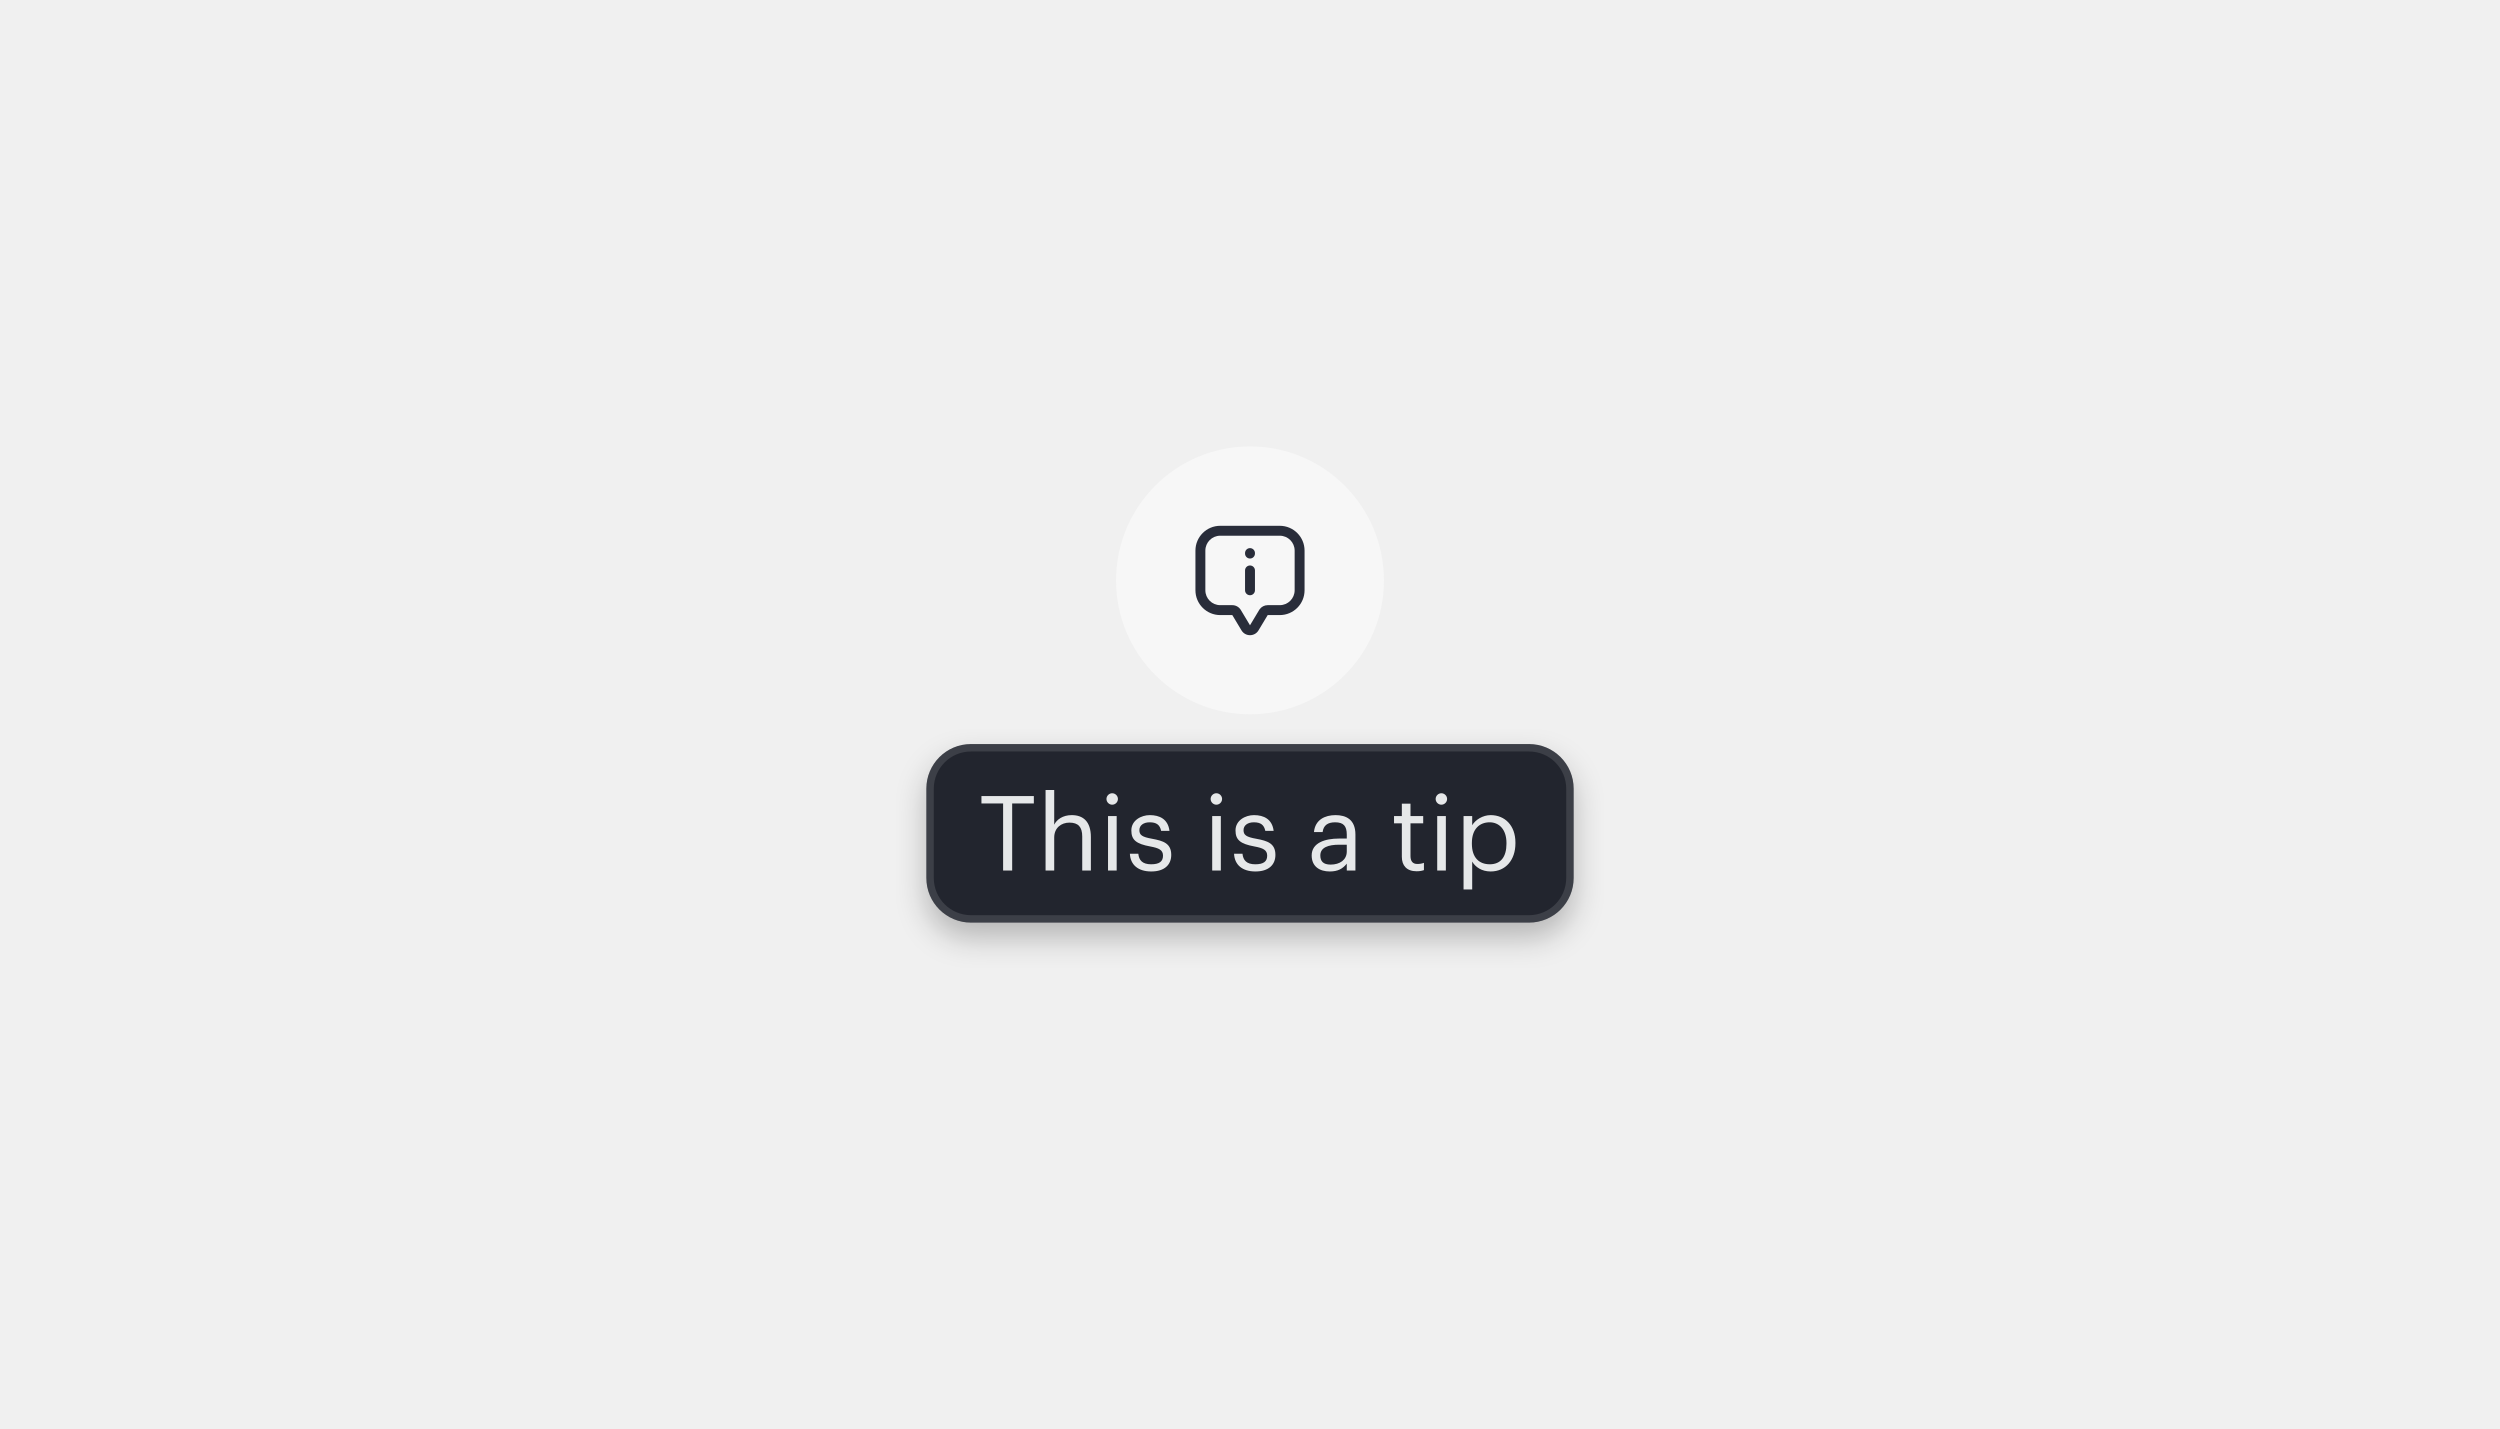
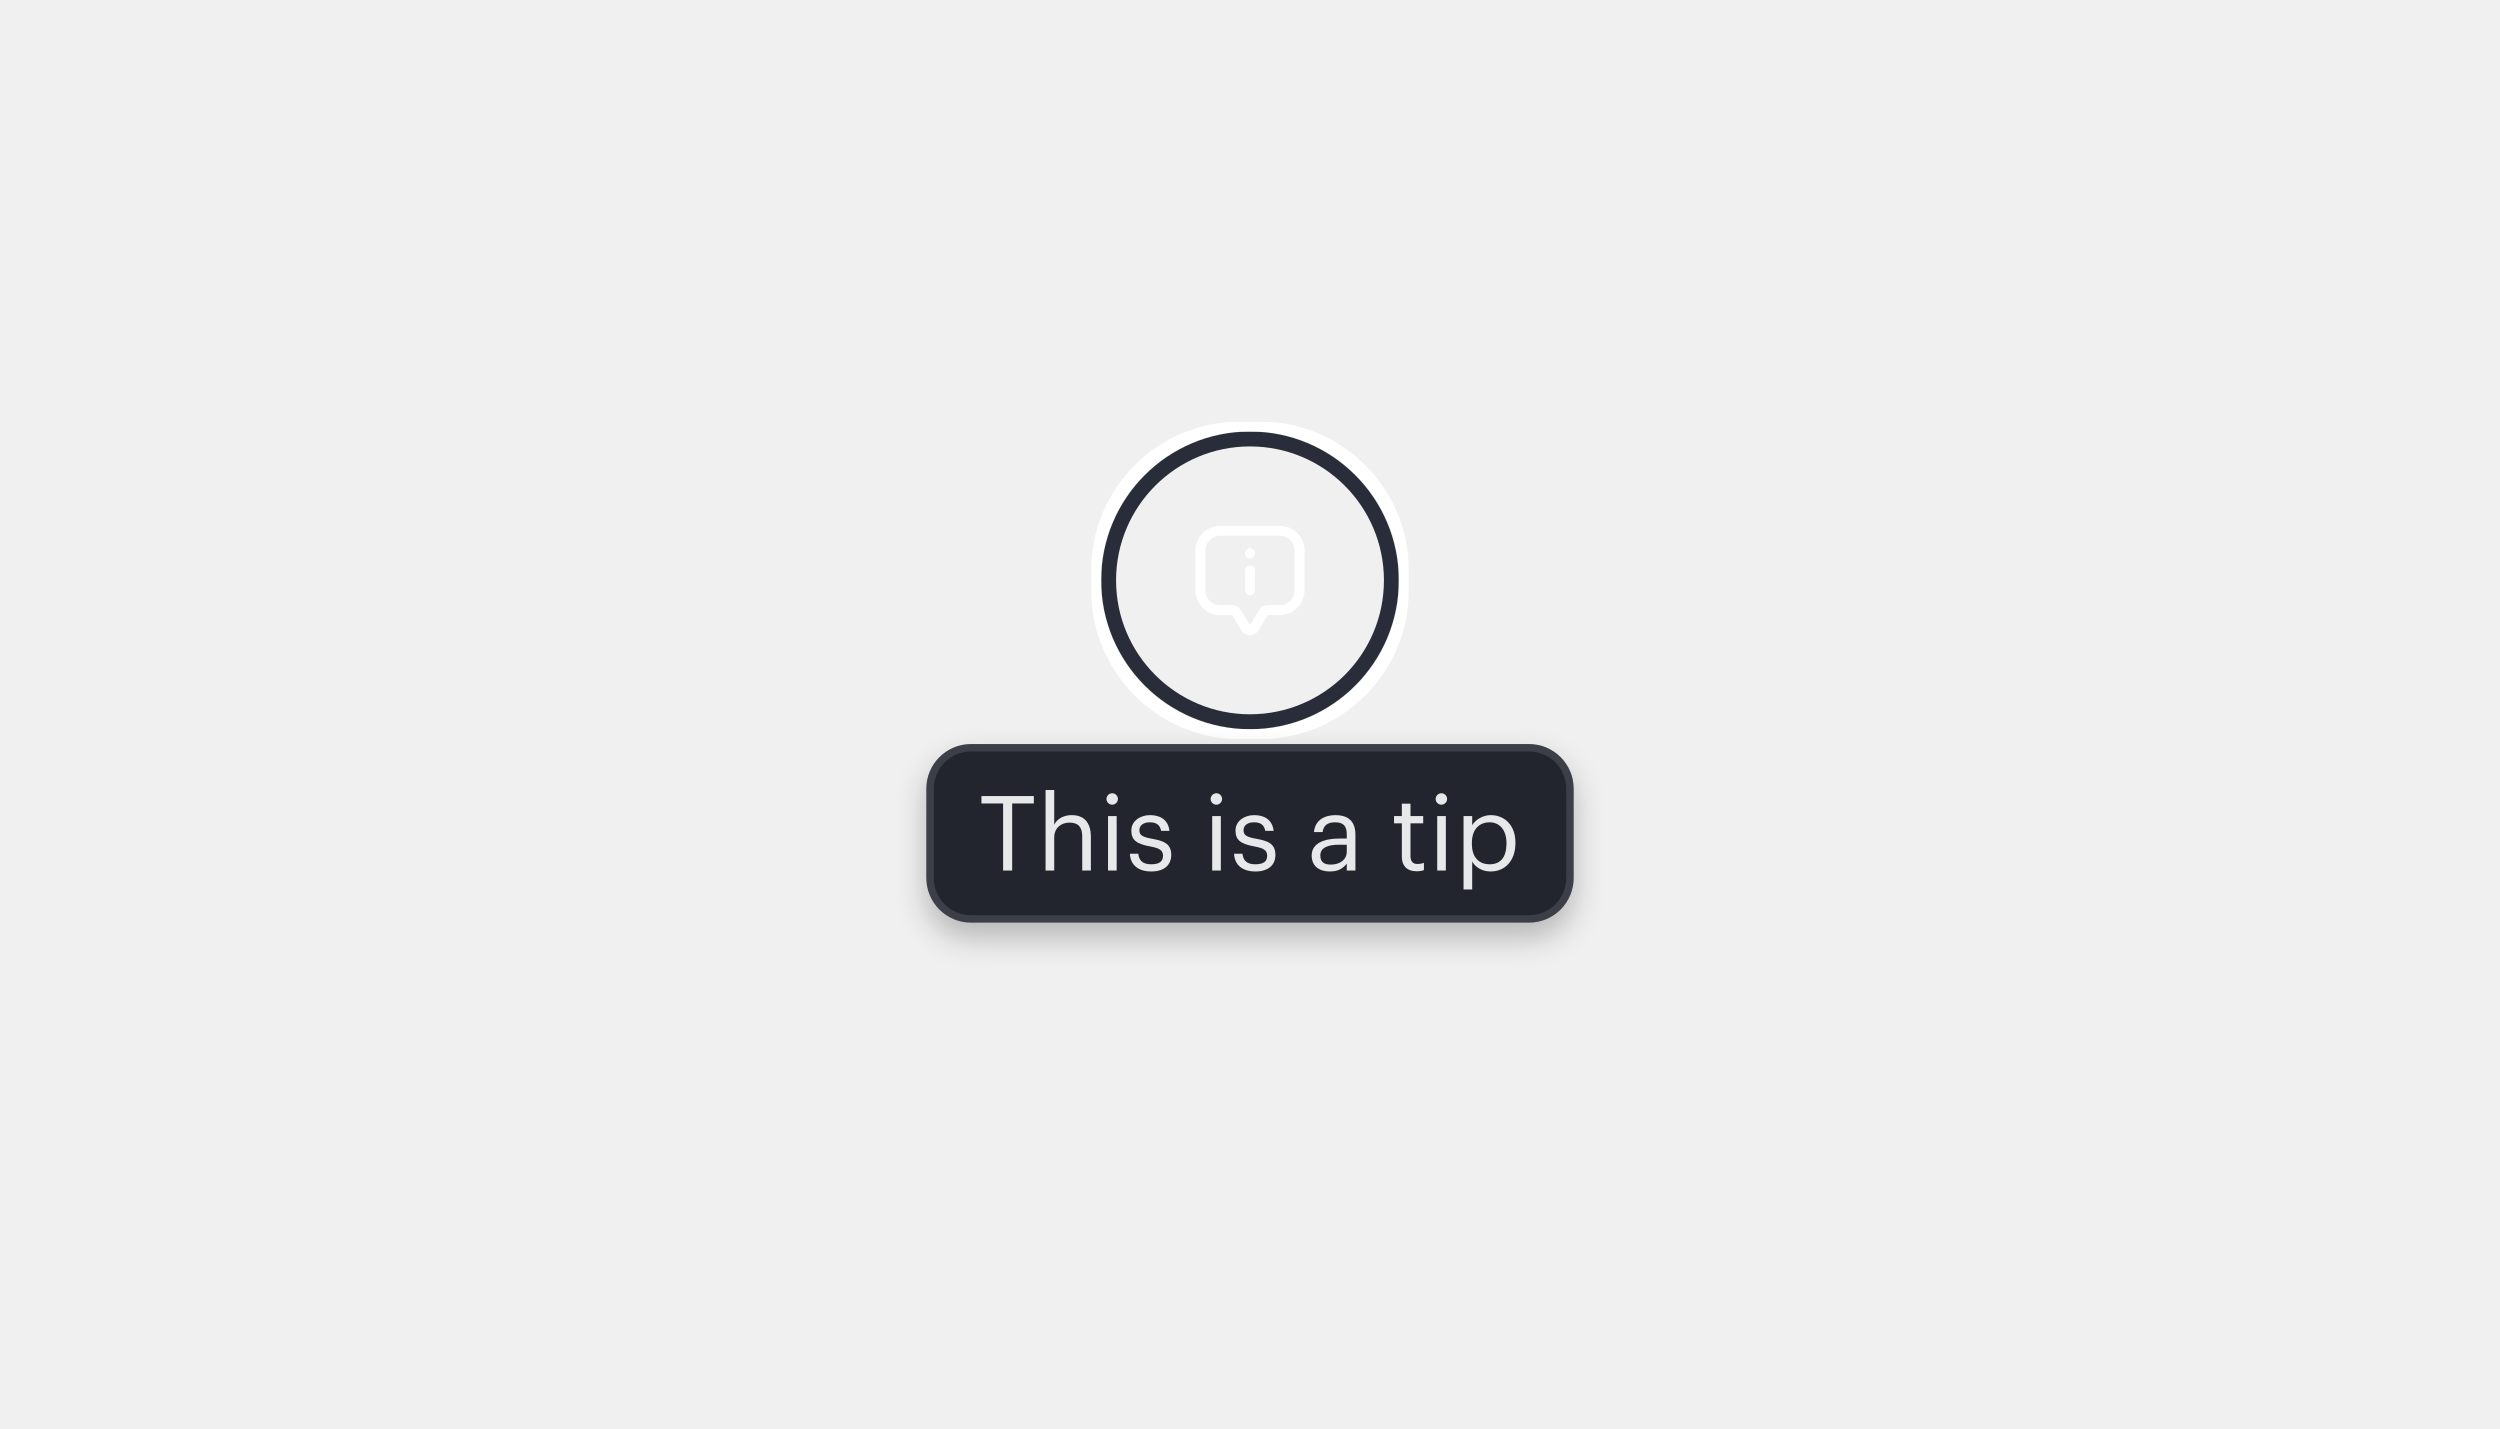
<svg xmlns="http://www.w3.org/2000/svg" width="336" height="192" viewBox="0 0 336 192" fill="none">
-   <path d="M150 78C150 68.059 158.059 60 168 60C177.941 60 186 68.059 186 78C186 87.941 177.941 96 168 96C158.059 96 150 87.941 150 78Z" fill="#F7F7F7" />
-   <path d="M168 76C168.368 76 168.667 76.299 168.667 76.667V79.333C168.667 79.701 168.368 80 168 80C167.632 80 167.333 79.701 167.333 79.333V76.667C167.333 76.299 167.632 76 168 76Z" fill="#292D3A" />
-   <path d="M168 73.667C168.368 73.667 168.667 73.965 168.667 74.333V74.4C168.667 74.768 168.368 75.066 168 75.066C167.632 75.066 167.333 74.768 167.333 74.4V74.333C167.333 73.965 167.632 73.667 168 73.667Z" fill="#292D3A" />
-   <path fill-rule="evenodd" clip-rule="evenodd" d="M172 70.667C173.841 70.667 175.333 72.159 175.333 74V79.333C175.333 81.174 173.841 82.667 172 82.667H170.378L169.143 84.723C168.625 85.586 167.375 85.586 166.857 84.723L165.622 82.667H164C162.159 82.667 160.667 81.174 160.667 79.333V74C160.667 72.159 162.159 70.667 164 70.667H172ZM164 72C162.895 72 162 72.895 162 74V79.333C162 80.438 162.895 81.333 164 81.333H165.622C166.091 81.333 166.525 81.579 166.766 81.981L168 84.038L169.234 81.981L169.281 81.907C169.529 81.549 169.939 81.333 170.378 81.333H172C173.105 81.333 174 80.438 174 79.333V74C174 72.895 173.105 72 172 72H164Z" fill="#292D3A" />
  <g filter="url(#filter0_d_1_6235)">
-     <mask id="path-3-inside-1_1_6235" fill="white">
+     <mask id="path-2-outside-1_1_6235" maskUnits="userSpaceOnUse" x="148" y="58" width="40" height="40" fill="black">
+       <rect fill="white" x="148" y="58" width="40" height="40" />
+       <path d="M150 78C150 68.059 158.059 60 168 60C177.941 60 186 68.059 186 78C186 87.941 177.941 96 168 96C158.059 96 150 87.941 150 78Z" />
+     </mask>
+     <path d="M150 78C150 68.059 158.059 60 168 60C177.941 60 186 68.059 186 78C186 87.941 177.941 96 168 96C158.059 96 150 87.941 150 78Z" fill="white" fill-opacity="0.01" shape-rendering="crispEdges" />
+     <path d="M168 96V94C159.163 94 152 86.837 152 78H150H148C148 89.046 156.954 98 168 98V96ZM186 78H184C184 86.837 176.837 94 168 94V96V98C179.046 98 188 89.046 188 78H186ZM168 60V62C176.837 62 184 69.163 184 78H186H188C188 66.954 179.046 58 168 58V60ZM168 60V58C156.954 58 148 66.954 148 78H150H152C152 69.163 159.163 62 168 62V60Z" fill="#292D3A" mask="url(#path-2-outside-1_1_6235)" />
+   </g>
+   <path d="M168 76C168.368 76 168.667 76.299 168.667 76.667V79.333C168.667 79.701 168.368 80 168 80C167.632 80 167.333 79.701 167.333 79.333V76.667C167.333 76.299 167.632 76 168 76Z" fill="white" />
+   <path d="M168 73.667C168.368 73.667 168.667 73.965 168.667 74.333V74.4C168.667 74.768 168.368 75.066 168 75.066C167.632 75.066 167.333 74.768 167.333 74.4V74.333C167.333 73.965 167.632 73.667 168 73.667Z" fill="white" />
+   <path fill-rule="evenodd" clip-rule="evenodd" d="M172 70.667C173.841 70.667 175.333 72.159 175.333 74V79.333C175.333 81.174 173.841 82.667 172 82.667H170.378L169.143 84.723C168.625 85.586 167.375 85.586 166.857 84.723L165.622 82.667H164C162.159 82.667 160.667 81.174 160.667 79.333V74C160.667 72.159 162.159 70.667 164 70.667H172ZM164 72C162.895 72 162 72.895 162 74V79.333C162 80.438 162.895 81.333 164 81.333H165.622C166.091 81.333 166.525 81.579 166.766 81.981L168 84.038L169.234 81.981L169.281 81.907C169.529 81.549 169.939 81.333 170.378 81.333H172C173.105 81.333 174 80.438 174 79.333V74C174 72.895 173.105 72 172 72H164Z" fill="white" />
+   <g filter="url(#filter1_d_1_6235)">
+     <mask id="path-5-inside-2_1_6235" fill="white">
      <path d="M124.5 106C124.5 102.686 127.186 100 130.5 100H205.5C208.814 100 211.5 102.686 211.5 106V118C211.5 121.314 208.814 124 205.5 124H130.5C127.186 124 124.5 121.314 124.5 118V106Z" />
    </mask>
    <path d="M124.5 106C124.5 102.686 127.186 100 130.5 100H205.5C208.814 100 211.5 102.686 211.5 106V118C211.5 121.314 208.814 124 205.5 124H130.5C127.186 124 124.5 121.314 124.5 118V106Z" fill="#22252E" />
-     <path d="M130.5 100V101H205.5V100V99H130.5V100ZM211.5 106H210.5V118H211.5H212.5V106H211.5ZM205.5 124V123H130.5V124V125H205.5V124ZM124.5 118H125.5V106H124.5H123.5V118H124.5ZM130.5 124V123C127.739 123 125.5 120.761 125.5 118H124.5H123.5C123.5 121.866 126.634 125 130.5 125V124ZM211.5 118H210.5C210.5 120.761 208.261 123 205.5 123V124V125C209.366 125 212.5 121.866 212.5 118H211.5ZM205.5 100V101C208.261 101 210.5 103.239 210.5 106H211.5H212.5C212.5 102.134 209.366 99 205.5 99V100ZM130.5 100V99C126.634 99 123.5 102.134 123.5 106H124.5H125.5C125.5 103.239 127.739 101 130.5 101V100Z" fill="white" fill-opacity="0.12" mask="url(#path-3-inside-1_1_6235)" />
+     <path d="M130.5 100V101H205.5V100V99H130.5V100ZM211.5 106H210.5V118H211.5H212.5V106H211.5ZM205.5 124V123H130.5V124V125H205.5V124ZM124.5 118H125.5V106H124.5H123.5V118H124.5ZM130.5 124V123C127.739 123 125.5 120.761 125.5 118H124.5H123.5C123.5 121.866 126.634 125 130.5 125V124ZM211.5 118H210.5C210.5 120.761 208.261 123 205.5 123V124V125C209.366 125 212.5 121.866 212.5 118H211.5ZM205.5 100V101C208.261 101 210.5 103.239 210.5 106H211.5H212.5C212.5 102.134 209.366 99 205.5 99V100ZM130.5 100V99C126.634 99 123.5 102.134 123.5 106H124.5H125.5C125.5 103.239 127.739 101 130.5 101V100Z" fill="white" fill-opacity="0.12" mask="url(#path-5-inside-2_1_6235)" />
    <path d="M134.818 117V107.984H131.906V106.99H138.948V107.984H136.036V117H134.818ZM140.524 117V106.178H141.686V110.84C142.022 110.154 142.834 109.552 144.038 109.552C145.55 109.552 146.614 110.378 146.614 112.506V117H145.452V112.422C145.452 111.134 144.906 110.56 143.73 110.56C142.652 110.56 141.686 111.246 141.686 112.562V117H140.524ZM149.479 108.152C149.059 108.152 148.709 107.802 148.709 107.382C148.709 106.962 149.059 106.612 149.479 106.612C149.899 106.612 150.249 106.962 150.249 107.382C150.249 107.802 149.899 108.152 149.479 108.152ZM148.919 117V109.678H150.081V117H148.919ZM154.727 117.126C152.977 117.126 151.927 116.244 151.857 114.746H152.991C153.075 115.614 153.537 116.16 154.713 116.16C155.819 116.16 156.309 115.782 156.309 114.998C156.309 114.228 155.735 113.976 154.601 113.766C152.697 113.416 152.053 112.884 152.053 111.61C152.053 110.252 153.383 109.552 154.531 109.552C155.847 109.552 156.981 110.084 157.177 111.666H156.057C155.889 110.868 155.441 110.518 154.517 110.518C153.677 110.518 153.131 110.938 153.131 111.568C153.131 112.226 153.495 112.492 154.839 112.73C156.351 113.01 157.415 113.346 157.415 114.9C157.415 116.23 156.505 117.126 154.727 117.126ZM163.479 108.152C163.059 108.152 162.709 107.802 162.709 107.382C162.709 106.962 163.059 106.612 163.479 106.612C163.899 106.612 164.249 106.962 164.249 107.382C164.249 107.802 163.899 108.152 163.479 108.152ZM162.919 117V109.678H164.081V117H162.919ZM168.727 117.126C166.977 117.126 165.927 116.244 165.857 114.746H166.991C167.075 115.614 167.537 116.16 168.713 116.16C169.819 116.16 170.309 115.782 170.309 114.998C170.309 114.228 169.735 113.976 168.601 113.766C166.697 113.416 166.053 112.884 166.053 111.61C166.053 110.252 167.383 109.552 168.531 109.552C169.847 109.552 170.981 110.084 171.177 111.666H170.057C169.889 110.868 169.441 110.518 168.517 110.518C167.677 110.518 167.131 110.938 167.131 111.568C167.131 112.226 167.495 112.492 168.839 112.73C170.351 113.01 171.415 113.346 171.415 114.9C171.415 116.23 170.505 117.126 168.727 117.126ZM178.725 117.126C177.367 117.126 176.289 116.468 176.289 114.97C176.289 113.276 178.081 112.702 179.957 112.702H181.007V112.17C181.007 111.008 180.559 110.518 179.439 110.518C178.431 110.518 177.871 110.938 177.759 111.834H176.597C176.751 110.168 178.081 109.552 179.495 109.552C180.895 109.552 182.169 110.126 182.169 112.17V117H181.007V116.076C180.461 116.762 179.803 117.126 178.725 117.126ZM178.837 116.202C180.069 116.202 181.007 115.572 181.007 114.438V113.528H179.999C178.529 113.528 177.451 113.892 177.451 114.97C177.451 115.726 177.815 116.202 178.837 116.202ZM190.382 117.098C189.052 117.098 188.408 116.314 188.408 115.166V110.658H187.358V109.678H188.408V108.012H189.57V109.678H191.278V110.658H189.57V115.054C189.57 115.768 189.892 116.118 190.48 116.118C190.844 116.118 191.124 116.062 191.376 115.964V116.944C191.138 117.028 190.858 117.098 190.382 117.098ZM193.721 108.152C193.301 108.152 192.951 107.802 192.951 107.382C192.951 106.962 193.301 106.612 193.721 106.612C194.141 106.612 194.491 106.962 194.491 107.382C194.491 107.802 194.141 108.152 193.721 108.152ZM193.161 117V109.678H194.323V117H193.161ZM196.701 119.548V109.678H197.863V110.91C198.283 110.196 199.277 109.552 200.341 109.552C202.259 109.552 203.673 110.952 203.673 113.234V113.346C203.673 115.586 202.357 117.126 200.341 117.126C199.137 117.126 198.283 116.524 197.863 115.796V119.548H196.701ZM200.229 116.16C201.685 116.16 202.469 115.18 202.469 113.402V113.29C202.469 111.442 201.447 110.518 200.215 110.518C198.857 110.518 197.821 111.414 197.821 113.29V113.402C197.821 115.278 198.801 116.16 200.229 116.16Z" fill="#E6E8E9" />
  </g>
  <defs>
-     <filter id="filter0_d_1_6235" x="120.5" y="98" width="95" height="32" filterUnits="userSpaceOnUse" color-interpolation-filters="sRGB">
+     <filter id="filter0_d_1_6235" x="146" y="56" width="44" height="44" filterUnits="userSpaceOnUse" color-interpolation-filters="sRGB">
+       <feFlood flood-opacity="0" result="BackgroundImageFix" />
+       <feColorMatrix in="SourceAlpha" type="matrix" values="0 0 0 0 0 0 0 0 0 0 0 0 0 0 0 0 0 0 127 0" result="hardAlpha" />
+       <feMorphology radius="2" operator="dilate" in="SourceAlpha" result="effect1_dropShadow_1_6235" />
+       <feOffset />
+       <feComposite in2="hardAlpha" operator="out" />
+       <feColorMatrix type="matrix" values="0 0 0 0 1 0 0 0 0 1 0 0 0 0 1 0 0 0 1 0" />
+       <feBlend mode="normal" in2="BackgroundImageFix" result="effect1_dropShadow_1_6235" />
+       <feBlend mode="normal" in="SourceGraphic" in2="effect1_dropShadow_1_6235" result="shape" />
+     </filter>
+     <filter id="filter1_d_1_6235" x="120.5" y="98" width="95" height="32" filterUnits="userSpaceOnUse" color-interpolation-filters="sRGB">
      <feFlood flood-opacity="0" result="BackgroundImageFix" />
      <feColorMatrix in="SourceAlpha" type="matrix" values="0 0 0 0 0 0 0 0 0 0 0 0 0 0 0 0 0 0 127 0" result="hardAlpha" />
      <feOffset dy="2" />
      <feGaussianBlur stdDeviation="2" />
      <feColorMatrix type="matrix" values="0 0 0 0 0 0 0 0 0 0 0 0 0 0 0 0 0 0 0.24 0" />
      <feBlend mode="normal" in2="BackgroundImageFix" result="effect1_dropShadow_1_6235" />
      <feBlend mode="normal" in="SourceGraphic" in2="effect1_dropShadow_1_6235" result="shape" />
    </filter>
  </defs>
</svg>
